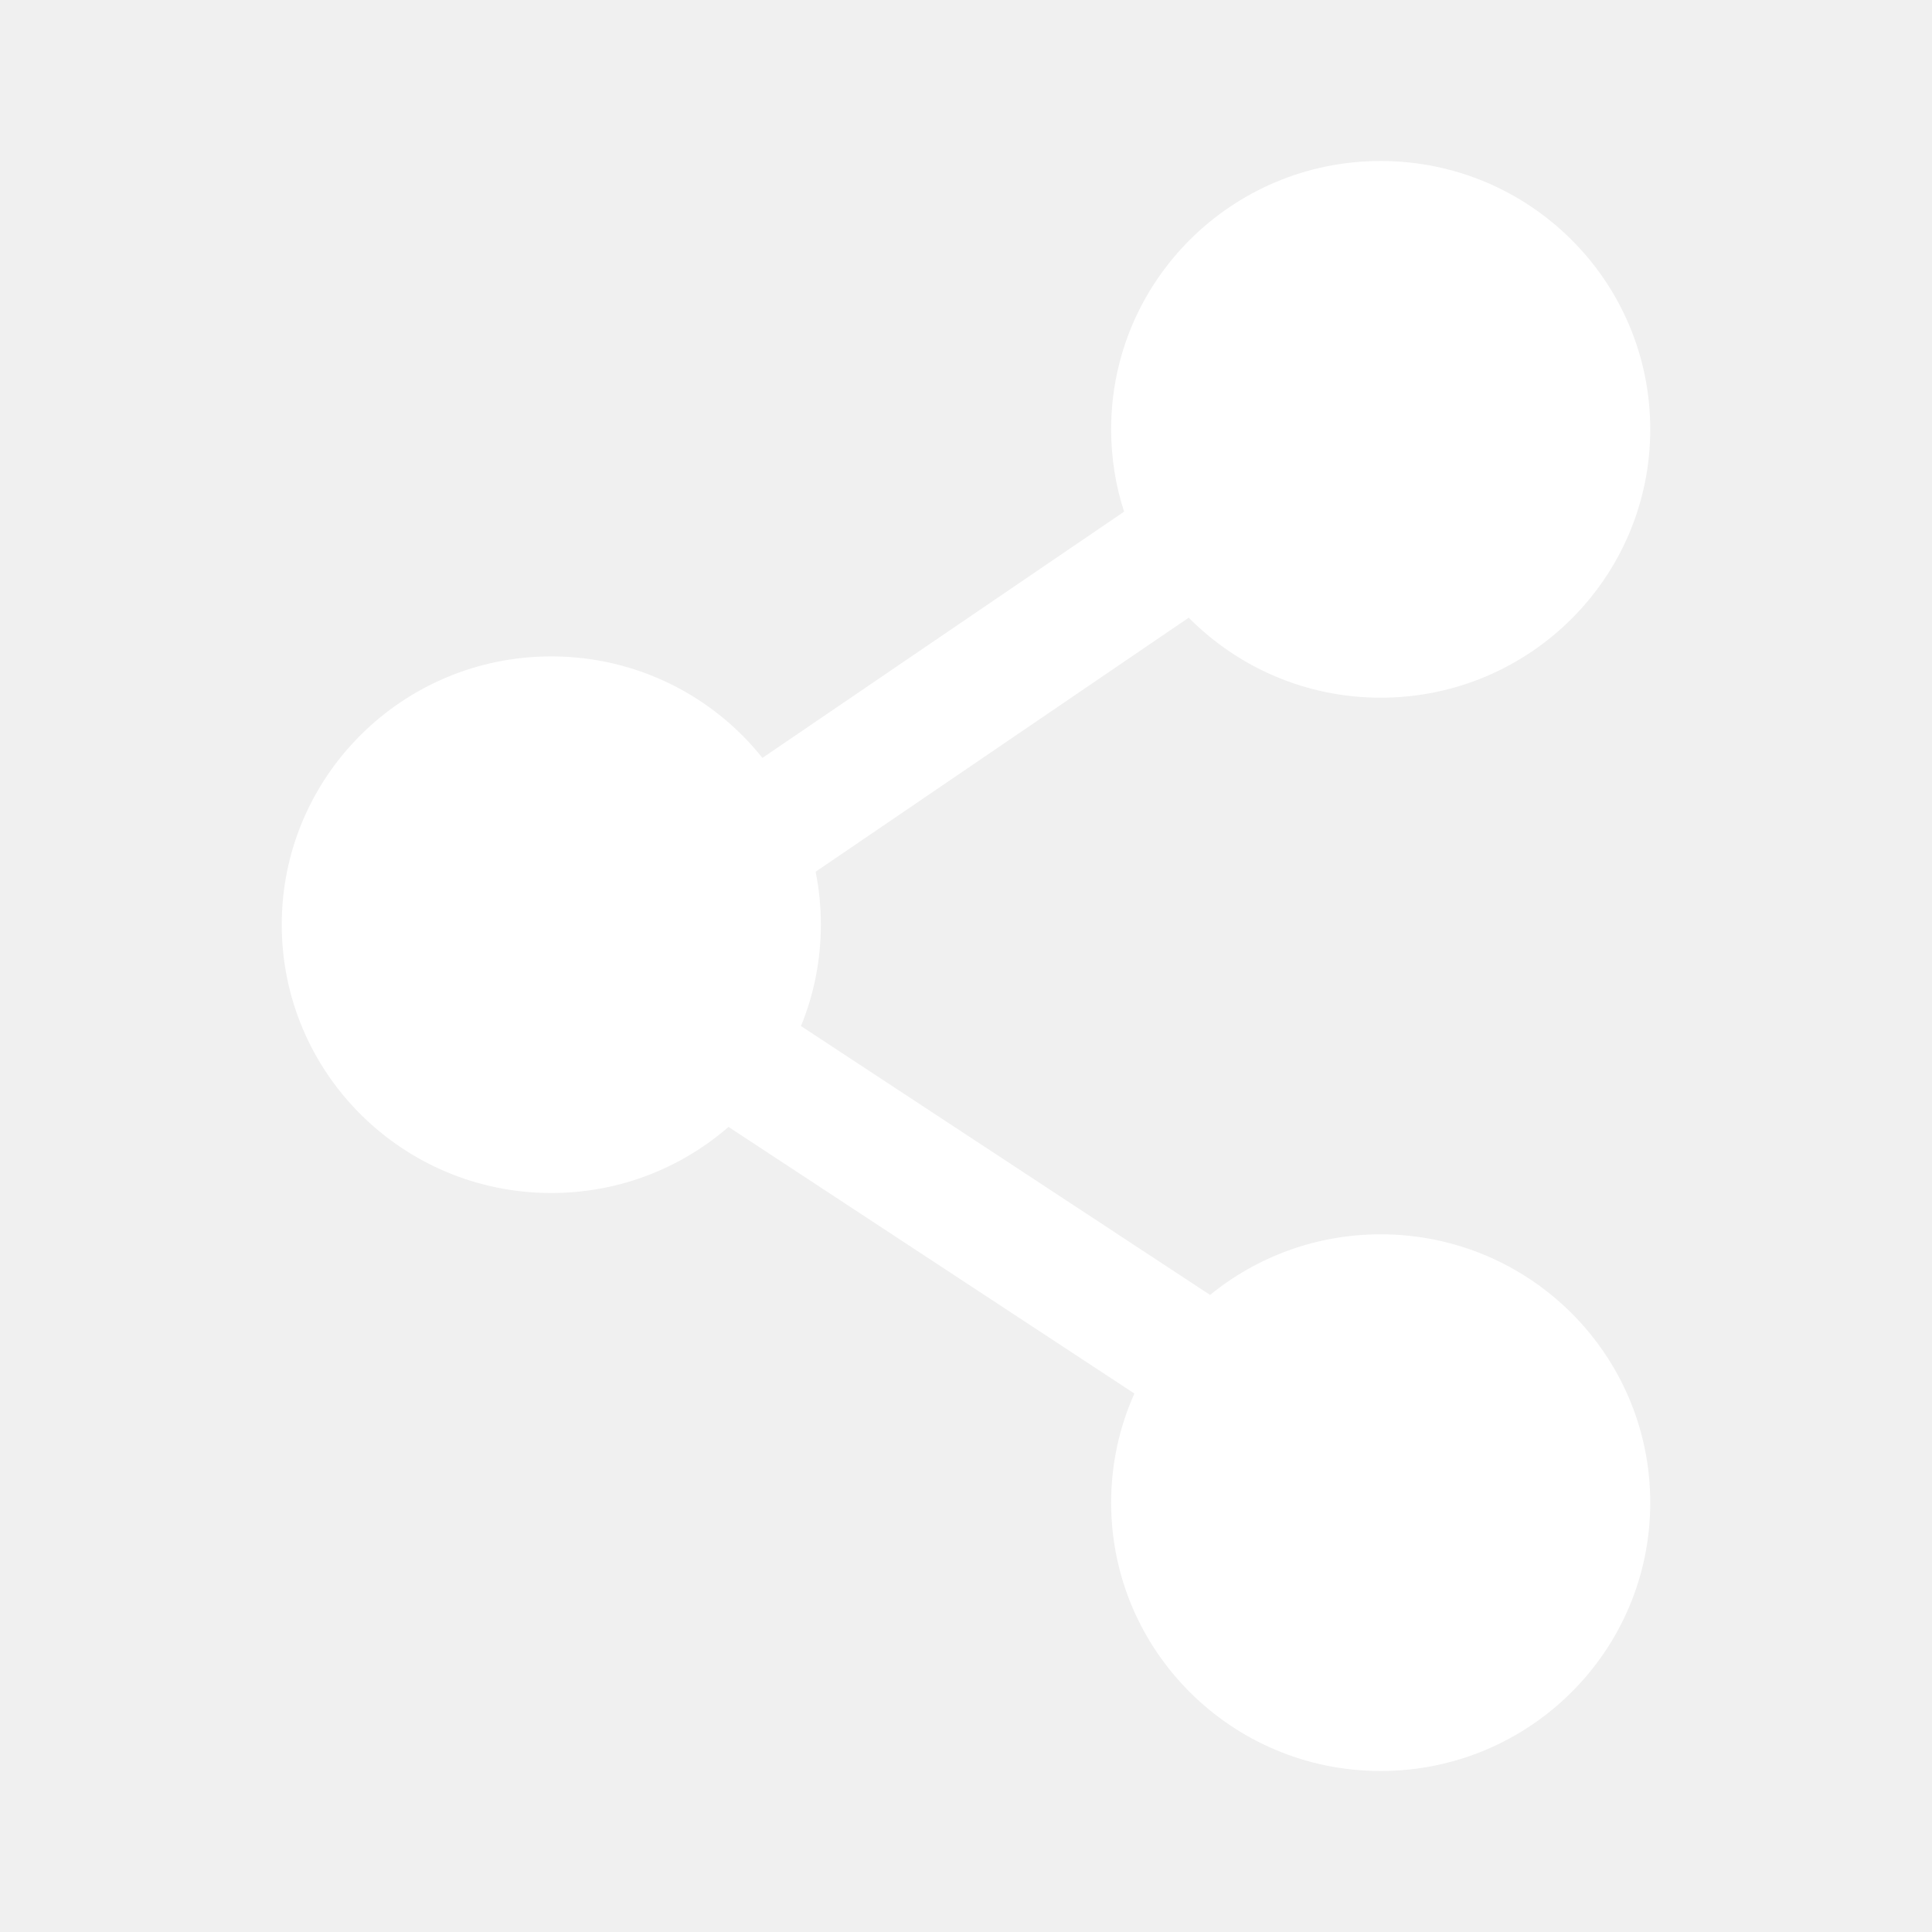
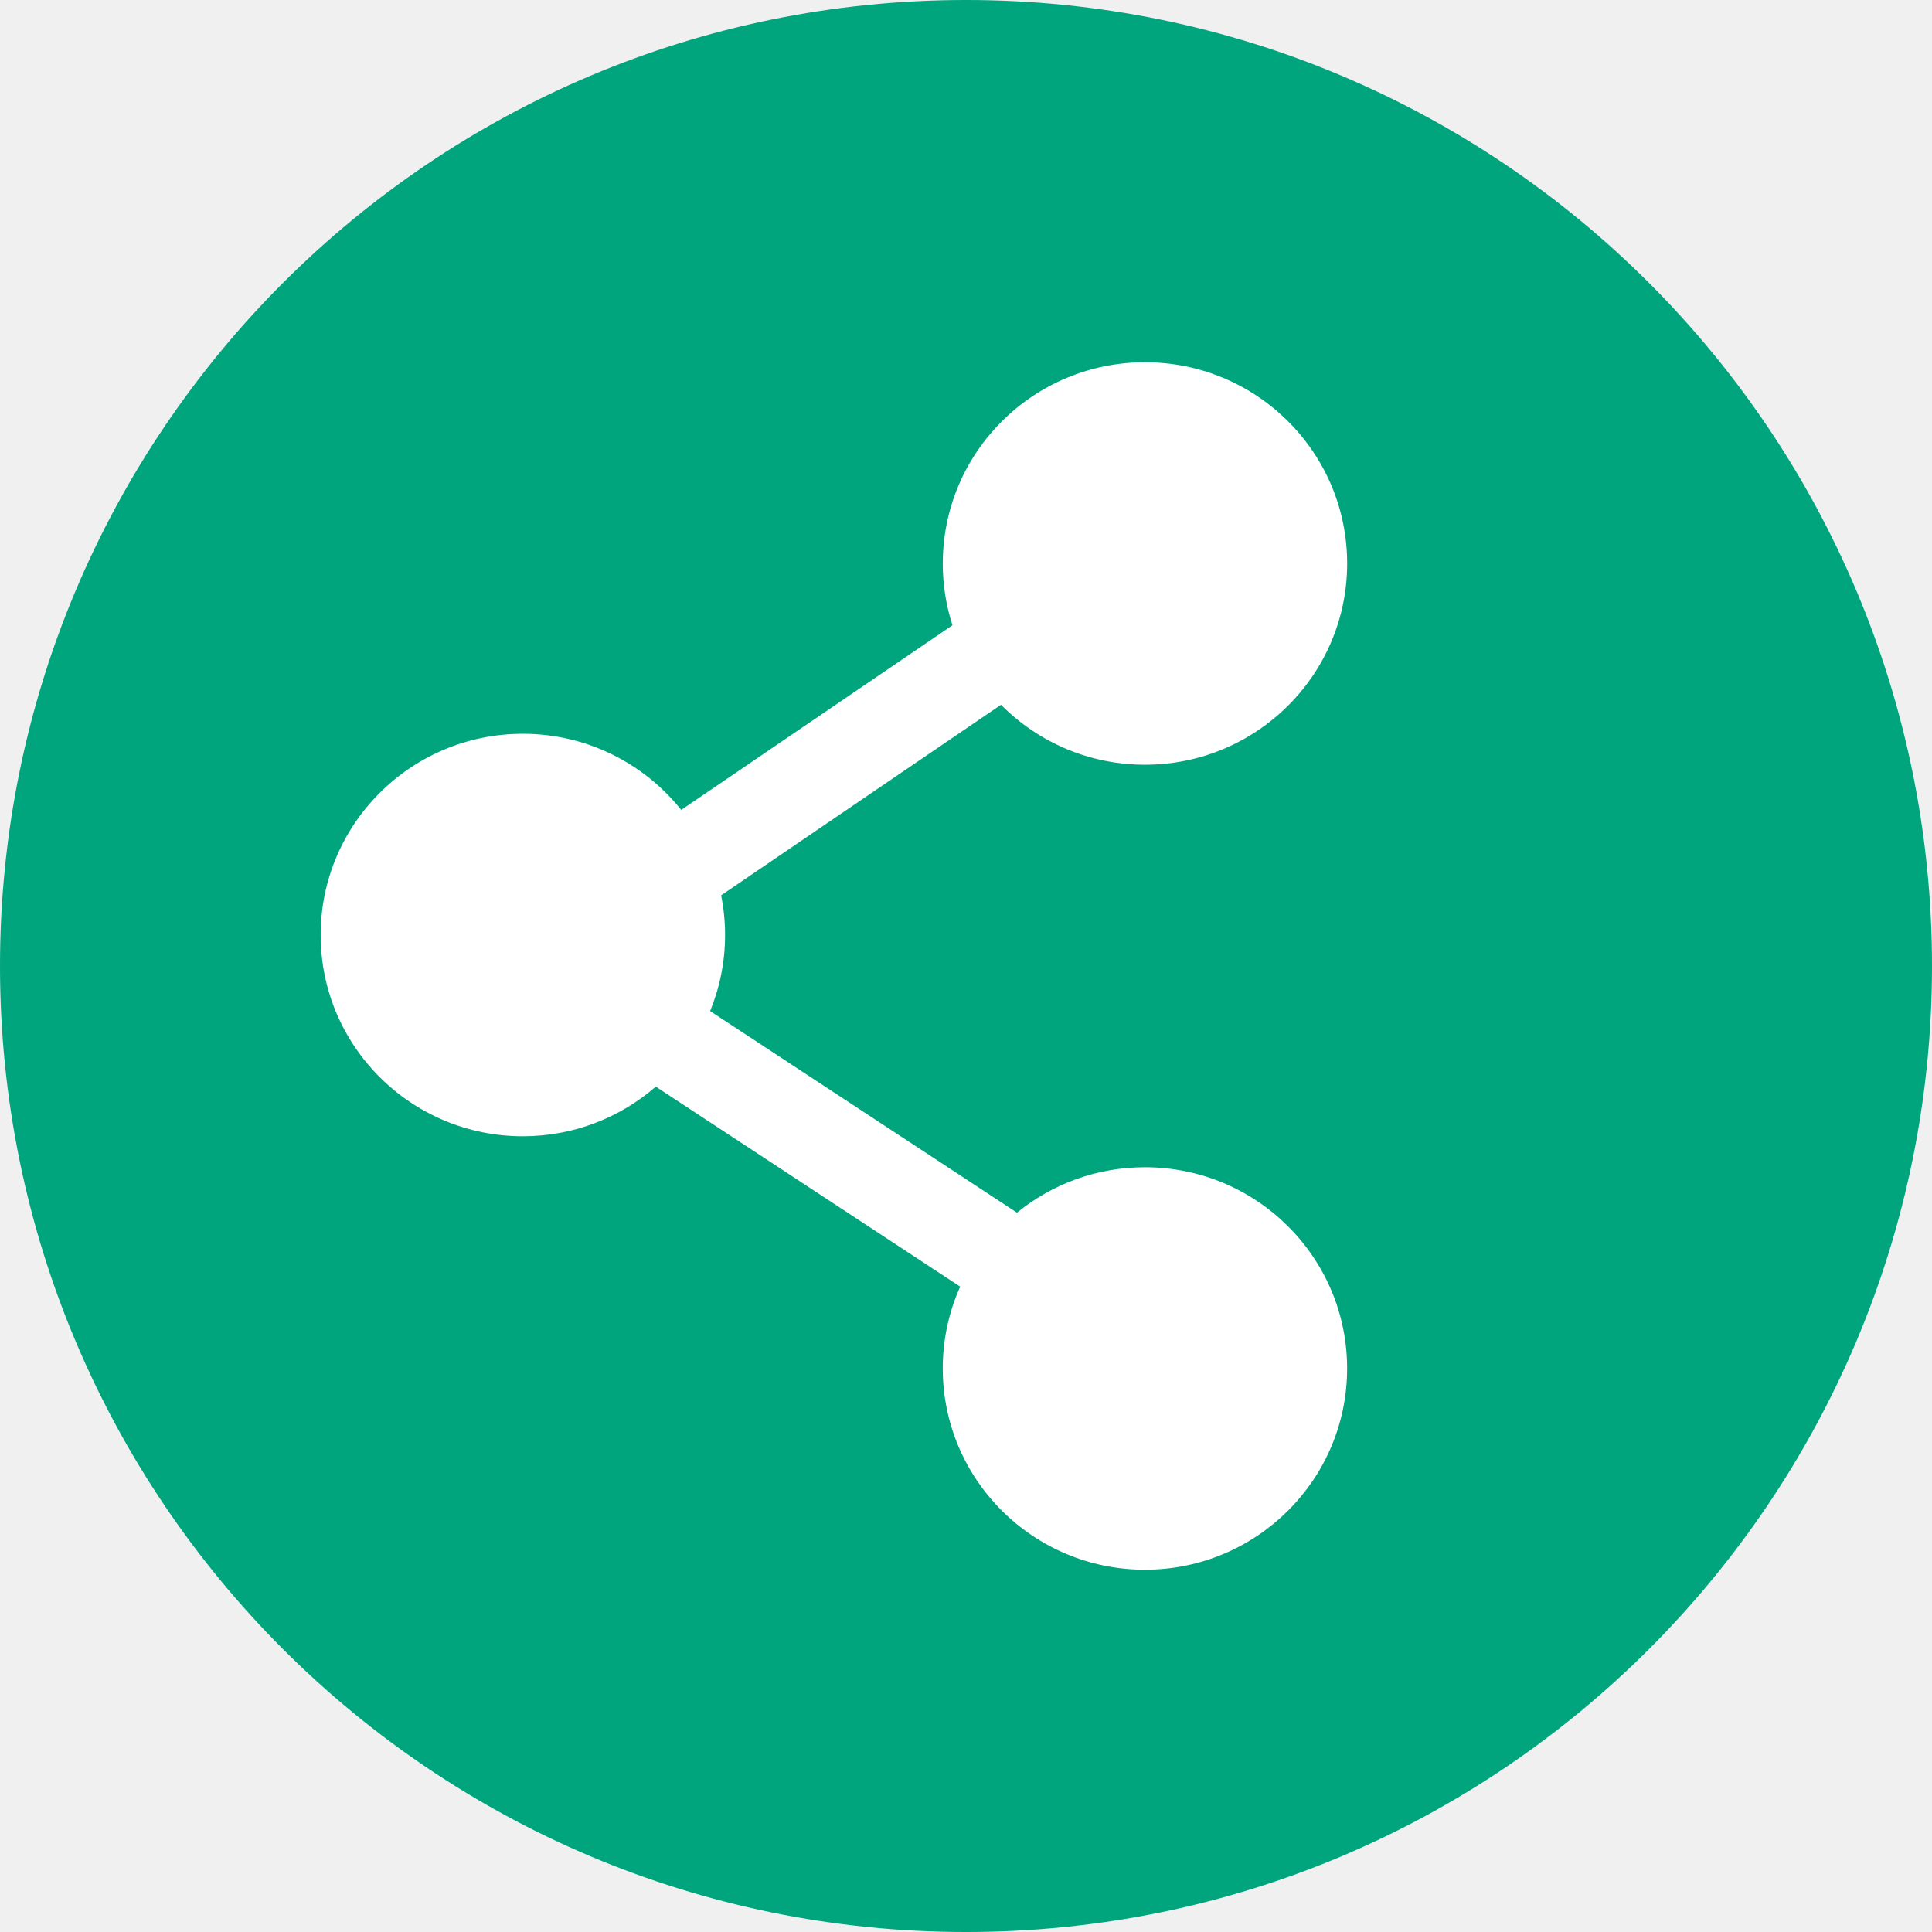
- <svg xmlns="http://www.w3.org/2000/svg" width="800px" height="800px" viewBox="0 0 24 24" fill="none">
-   <path fill-rule="evenodd" clip-rule="evenodd" d="M13.803 5.333C13.803 3.492 15.302 2 17.151 2C19.001 2 20.5 3.492 20.5 5.333C20.5 7.174 19.001 8.667 17.151 8.667C16.218 8.667 15.374 8.286 14.767 7.673L10.132 10.829C10.175 11.043 10.197 11.262 10.197 11.487C10.197 11.932 10.109 12.358 9.95 12.746L15.032 16.086C15.609 15.616 16.347 15.333 17.151 15.333C19.001 15.333 20.5 16.826 20.5 18.667C20.5 20.508 19.001 22 17.151 22C15.302 22 13.803 20.508 13.803 18.667C13.803 18.184 13.906 17.726 14.092 17.311L9.05 13.999C8.462 14.51 7.692 14.82 6.848 14.82C4.999 14.82 3.5 13.328 3.5 11.487C3.5 9.646 4.999 8.154 6.848 8.154C7.912 8.154 8.859 8.647 9.471 9.415L13.964 6.356C13.859 6.034 13.803 5.69 13.803 5.333Z" fill="#fff" />
+ <svg xmlns="http://www.w3.org/2000/svg" id="Layer_1" data-name="Layer 1" viewBox="0 0 512 512">
+   <defs>
+     <style>
+       .cls-1 {
+         fill: #fff;
+         fill-rule: evenodd;
+       }
+ 
+       .cls-1, .cls-2 {
+         stroke-width: 0px;
+       }
+ 
+       .cls-2 {
+         fill: #00a57d;
+       }
+     </style>
+   </defs>
+   <circle class="cls-2" cx="256" cy="256" r="256" />
+   <path class="cls-1" d="M249.85,149.33c0-29.46,23.99-53.33,53.58-53.33s53.58,23.88,53.58,53.33-23.99,53.33-53.58,53.33c-14.94,0-28.44-6.09-38.15-15.89l-74.17,50.5c.68,3.41,1.04,6.93,1.04,10.52,0,7.12-1.41,13.93-3.96,20.15l81.32,53.43c9.23-7.52,21.04-12.04,33.91-12.04,29.59,0,53.58,23.88,53.58,53.33s-23.99,53.33-53.58,53.33-53.58-23.88-53.58-53.33c0-7.72,1.65-15.06,4.62-21.69l-80.67-53c-9.41,8.18-21.74,13.15-35.23,13.15-29.59,0-53.58-23.88-53.58-53.33s23.99-53.33,53.58-53.33c17.01,0,32.16,7.89,41.97,20.18l71.88-48.94c-1.67-5.17-2.57-10.67-2.57-16.37Z" />
</svg>
